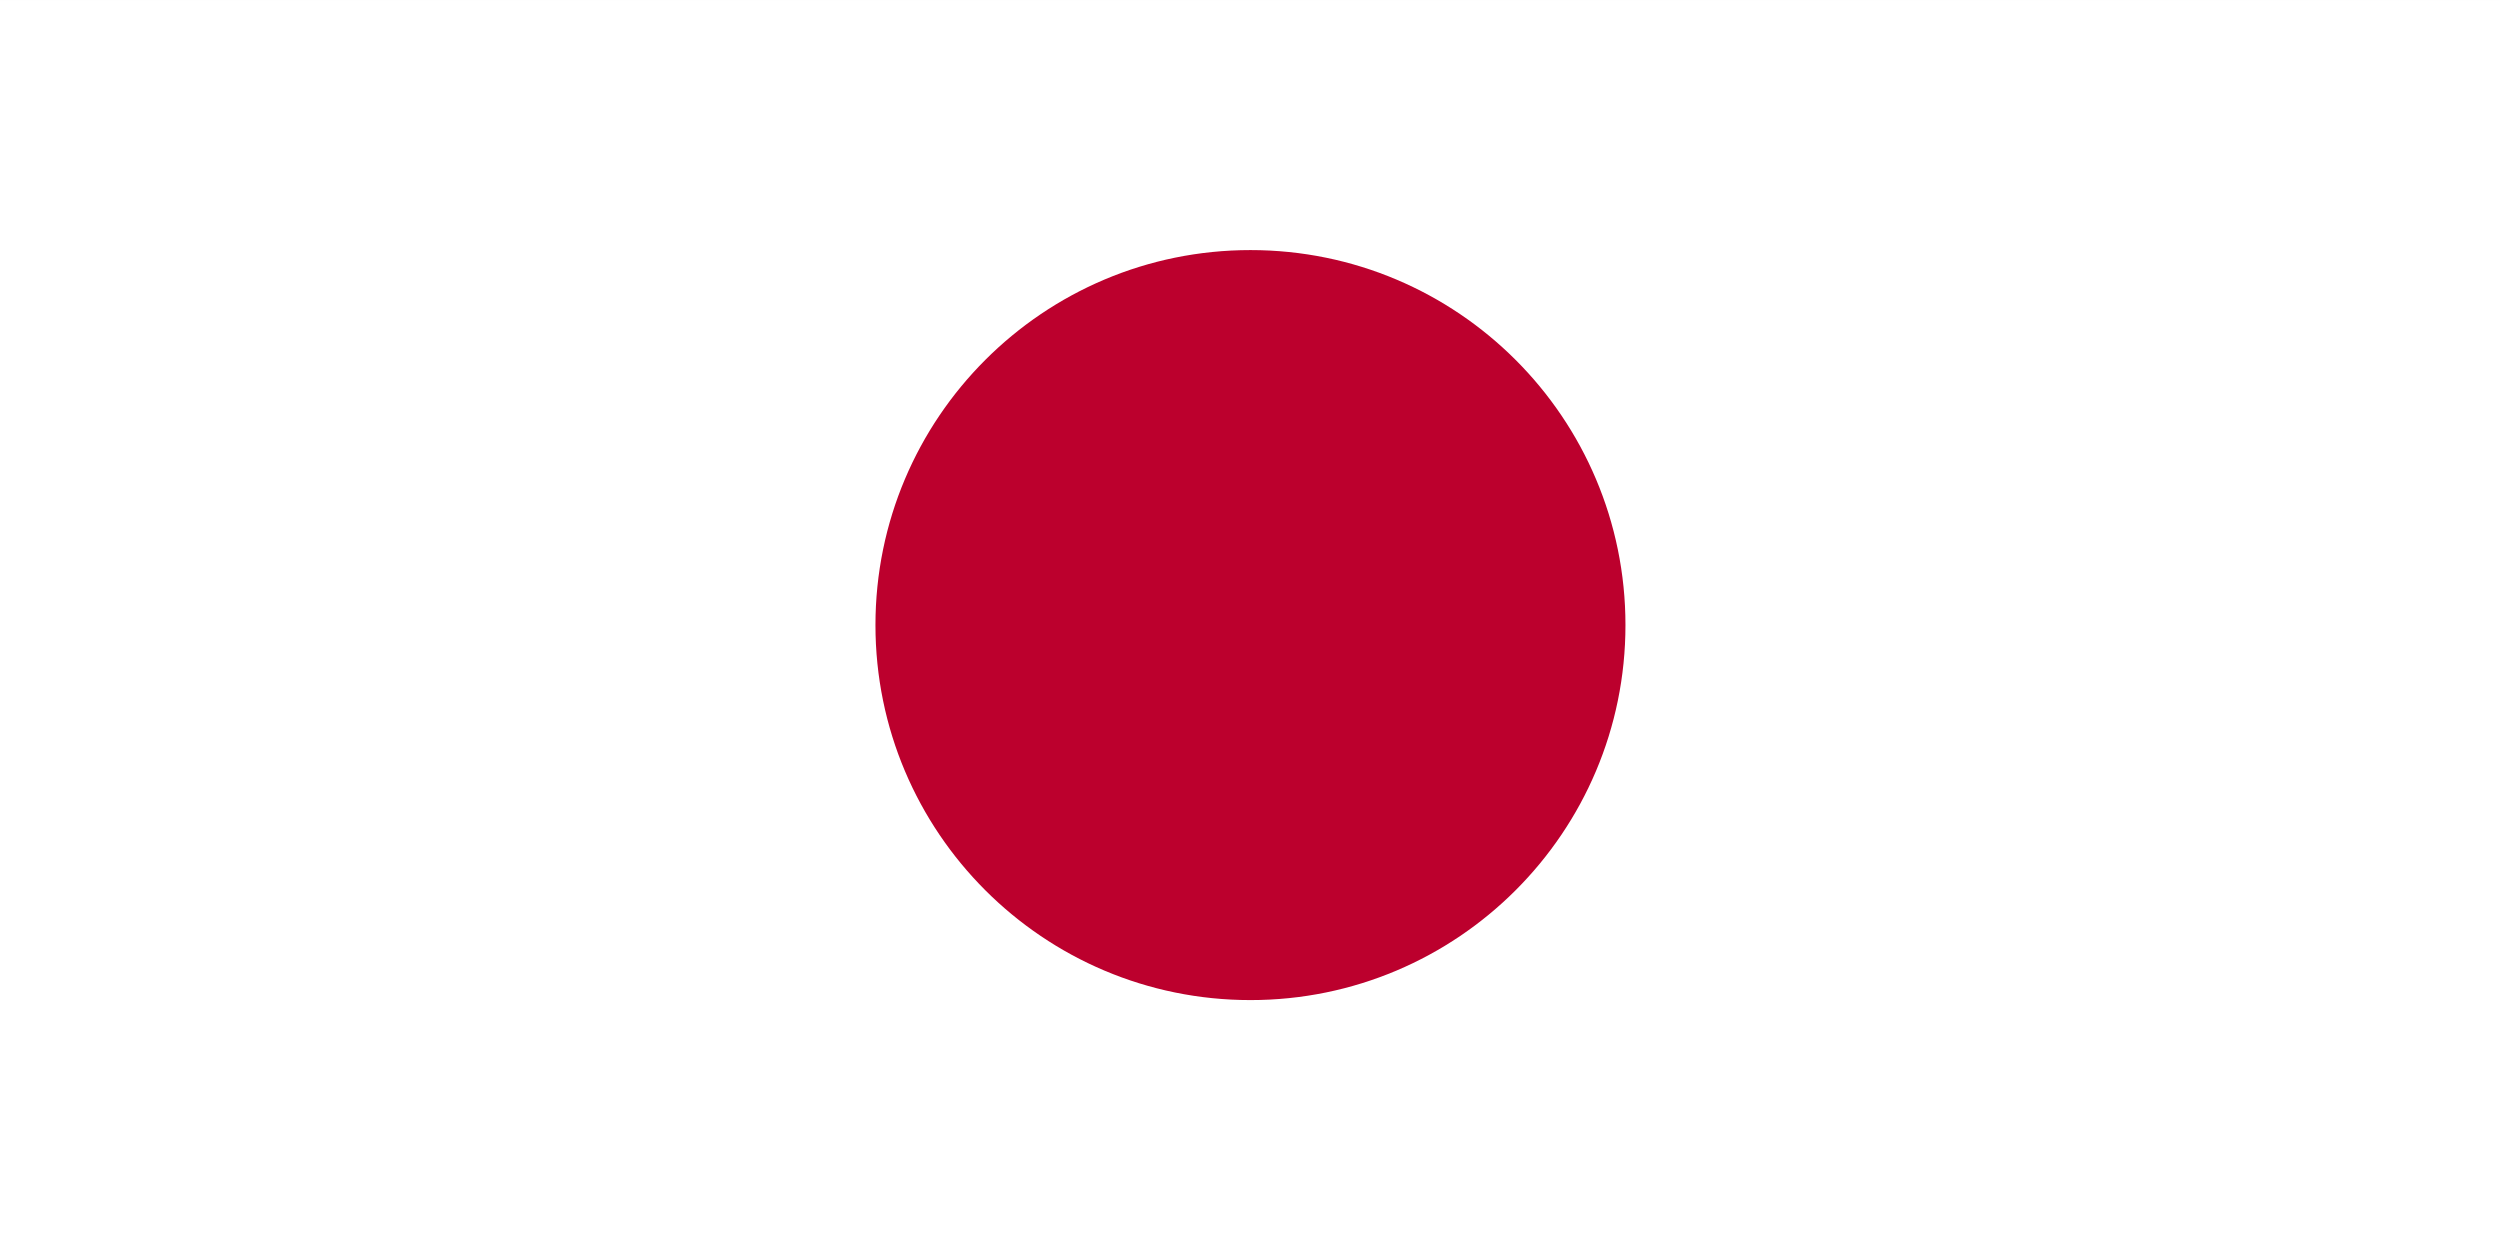
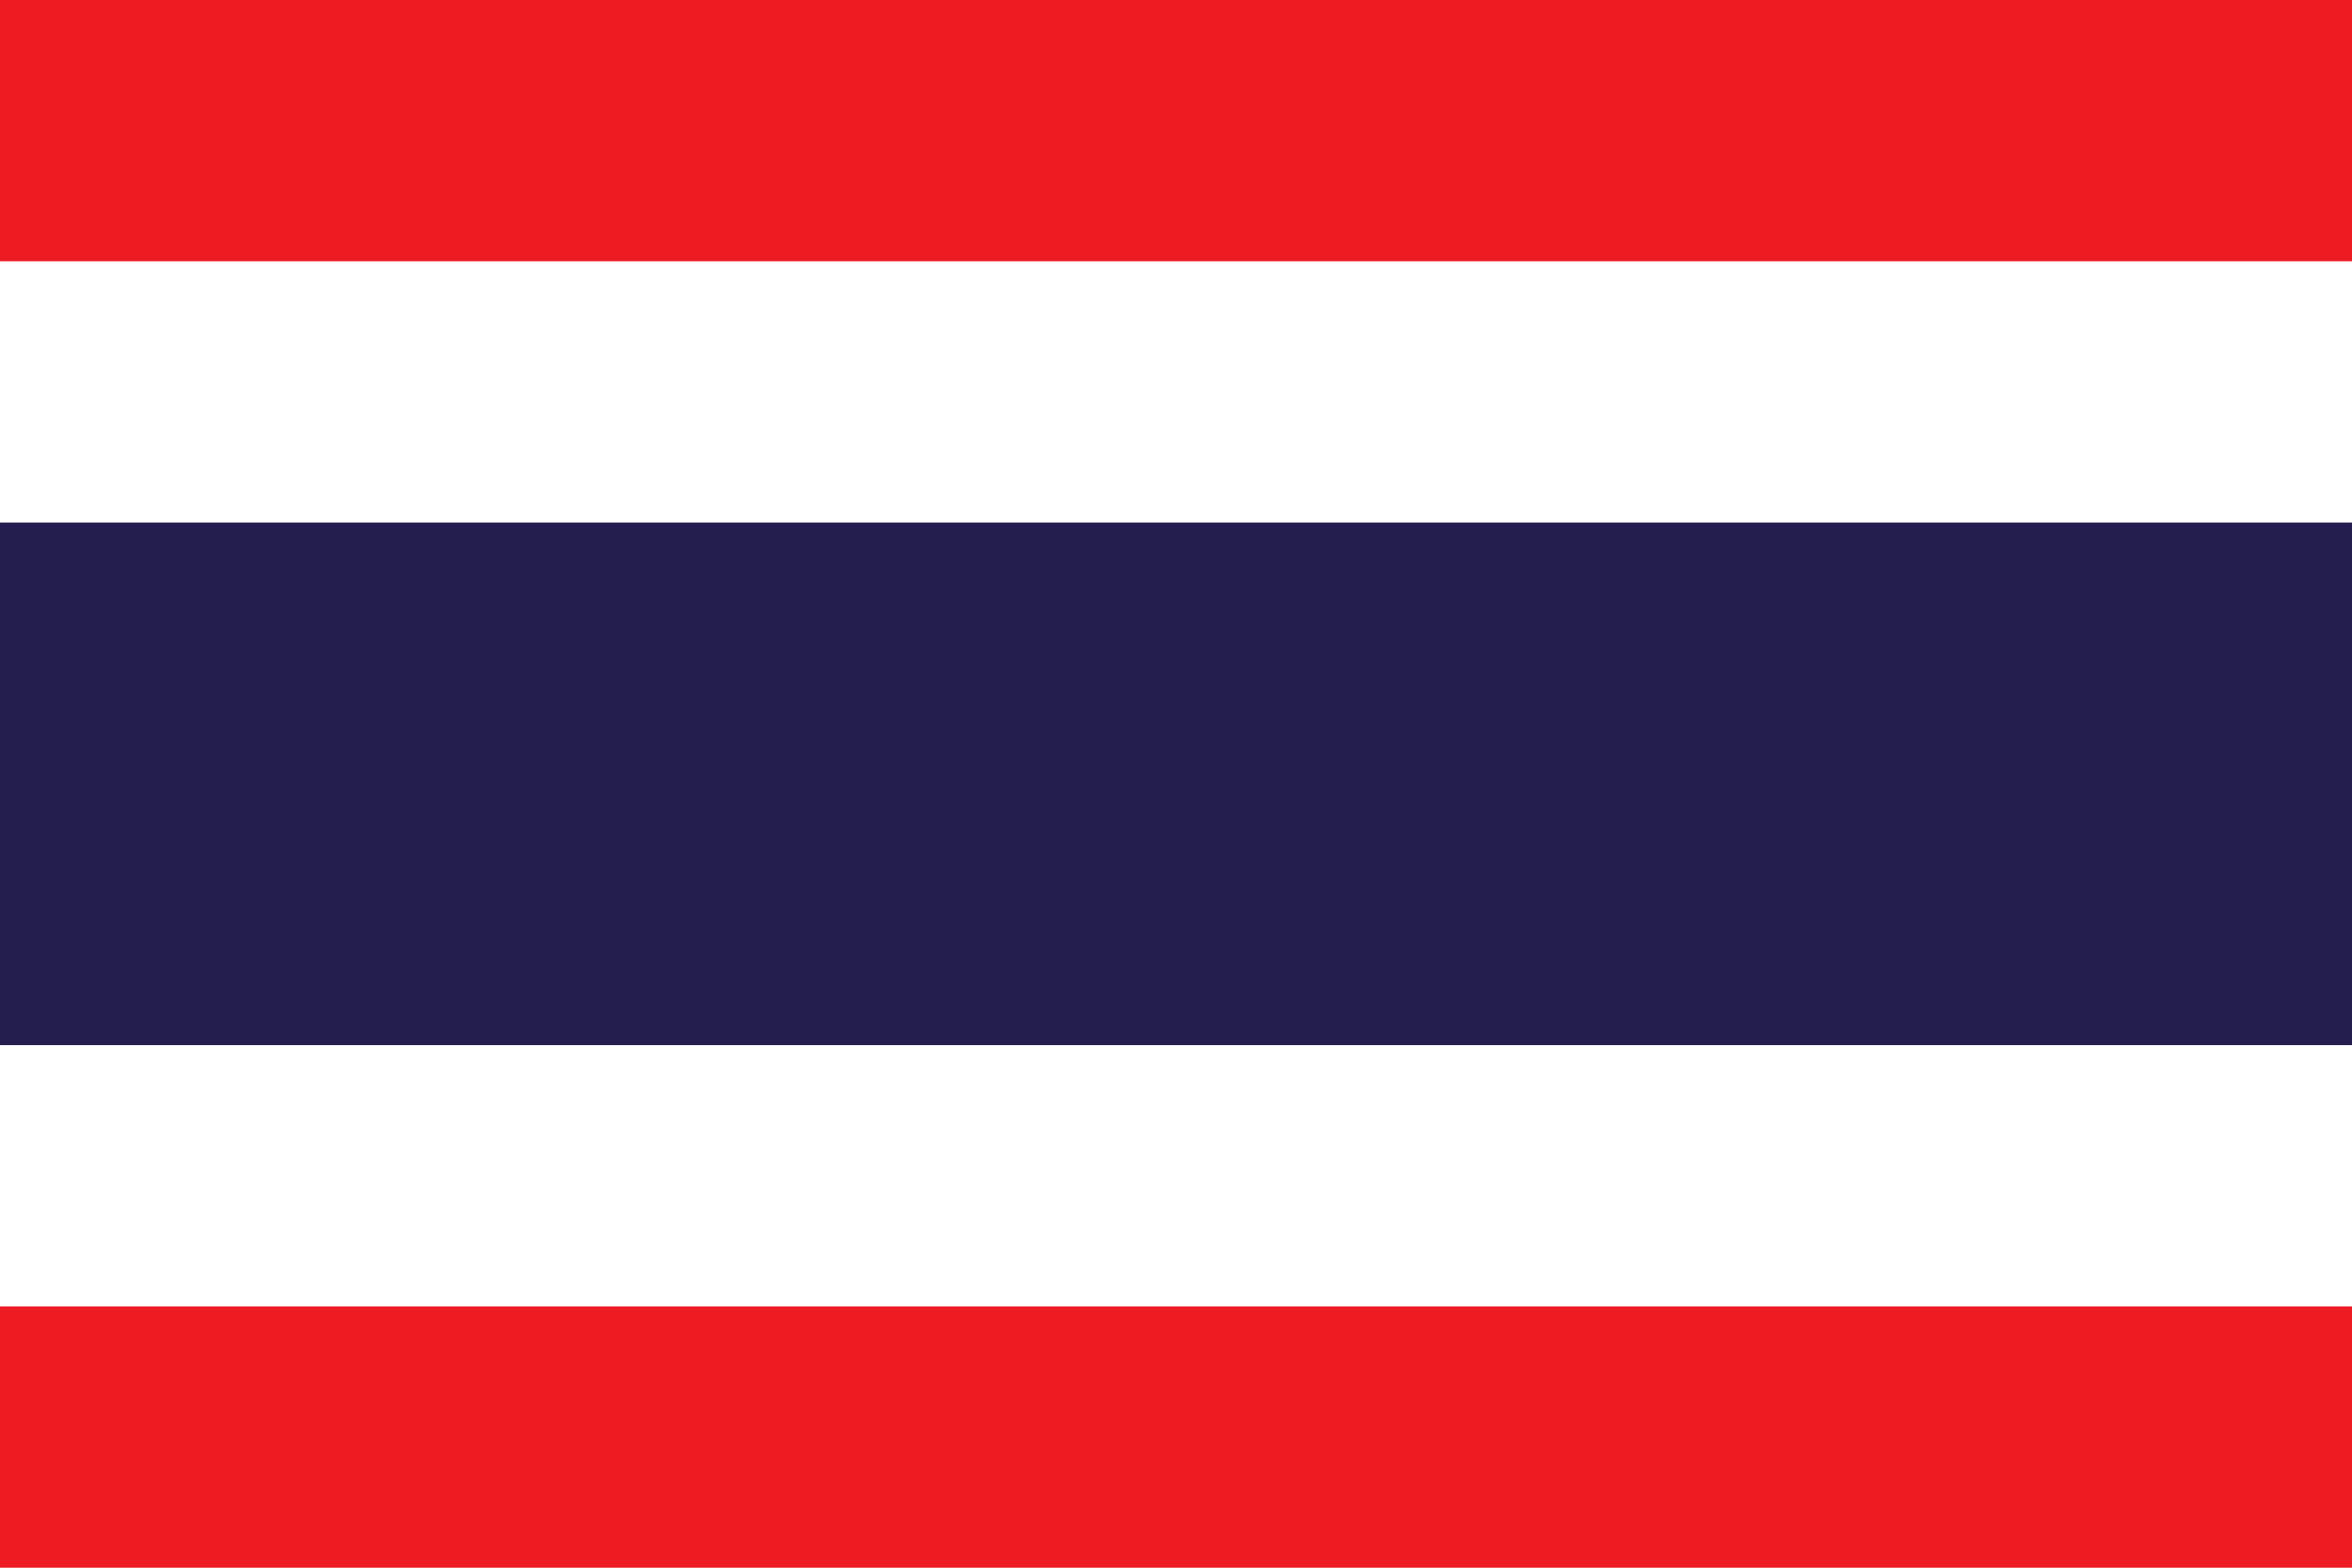
- <svg xmlns="http://www.w3.org/2000/svg" viewBox="0 0 60 30" width="1200" height="600" version="1.1" id="svg15">
-   <defs id="defs19" />
-   <clipPath id="a">
-     <path d="M30 15h30v15zv15H0zH0V0zV0h30z" id="path2" />
-   </clipPath>
-   <rect y="0.002" x="-0.006" style="fill:#ffffff;stroke-width:0.058" height="30" width="60.034" id="rect2" />
-   <circle style="fill:#bc002d;stroke-width:0.05" cx="30.011" cy="15.002" r="9" id="circle4" />
+ <svg xmlns="http://www.w3.org/2000/svg" width="900" height="600">
+   <rect fill="#ED1C24" width="900" height="600" />
+   <rect fill="#fff" y="100" width="900" height="400" />
+   <rect fill="#241D4F" y="200" width="900" height="200" />
</svg>
